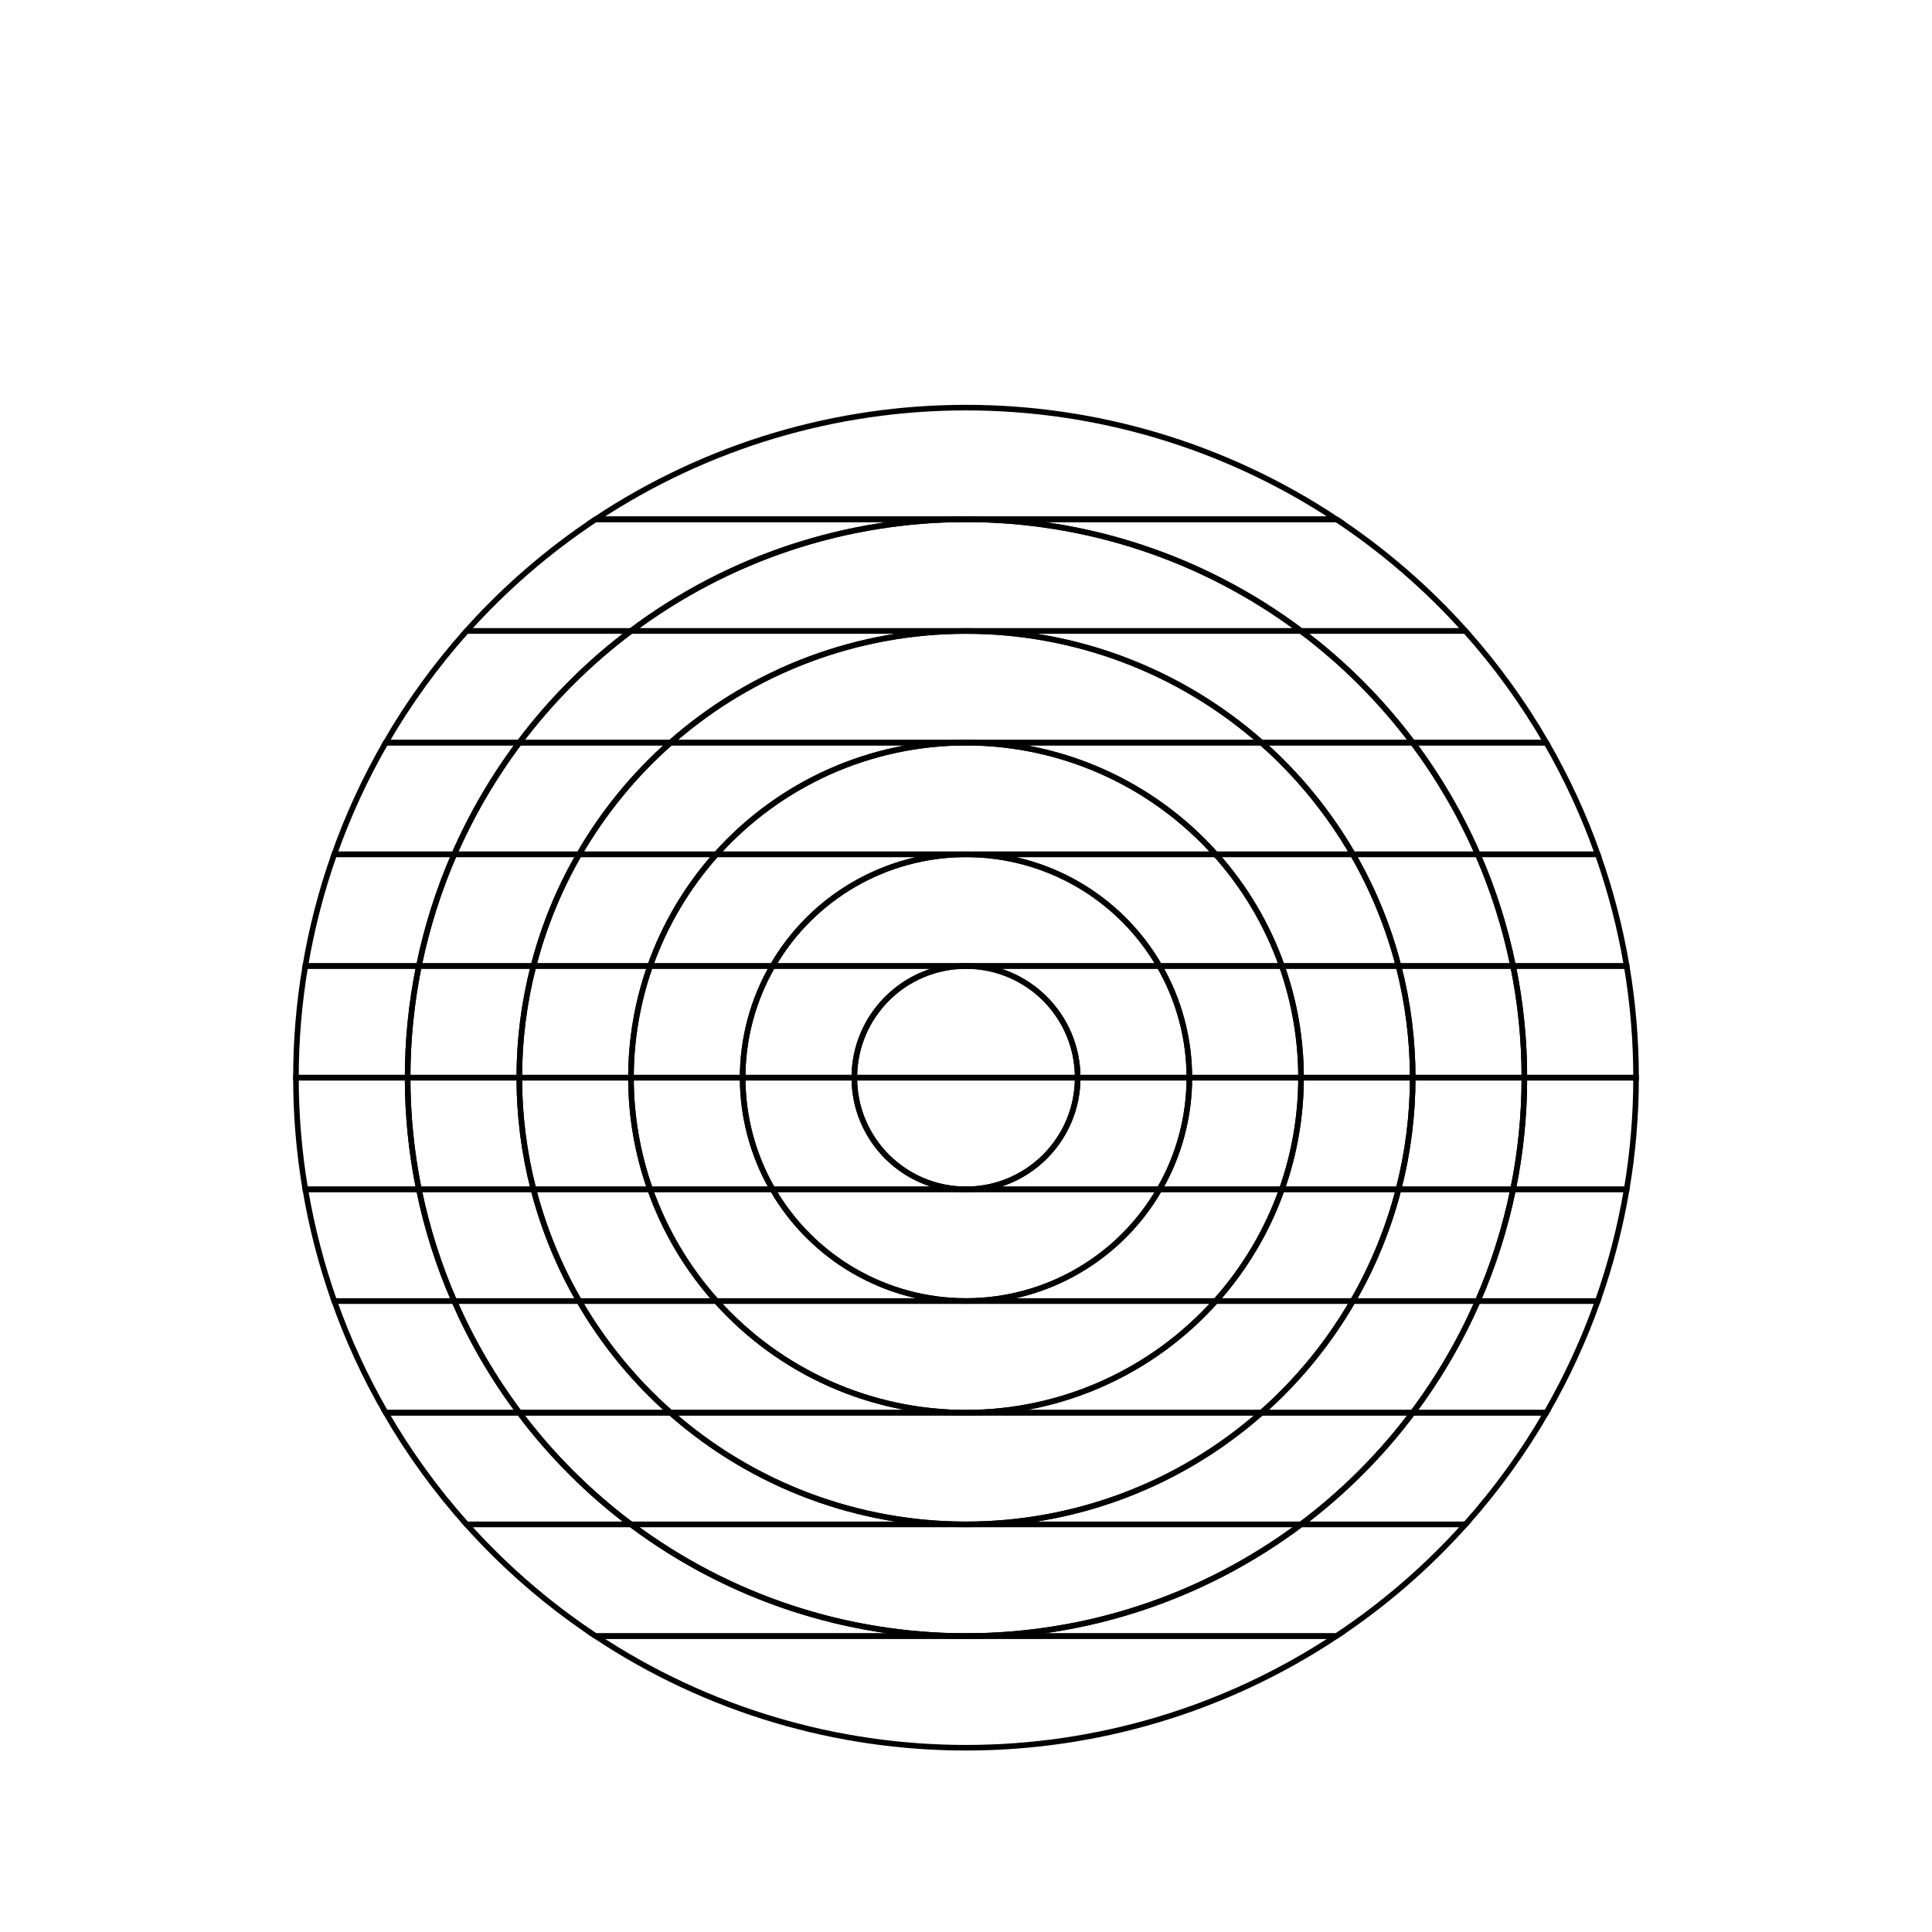
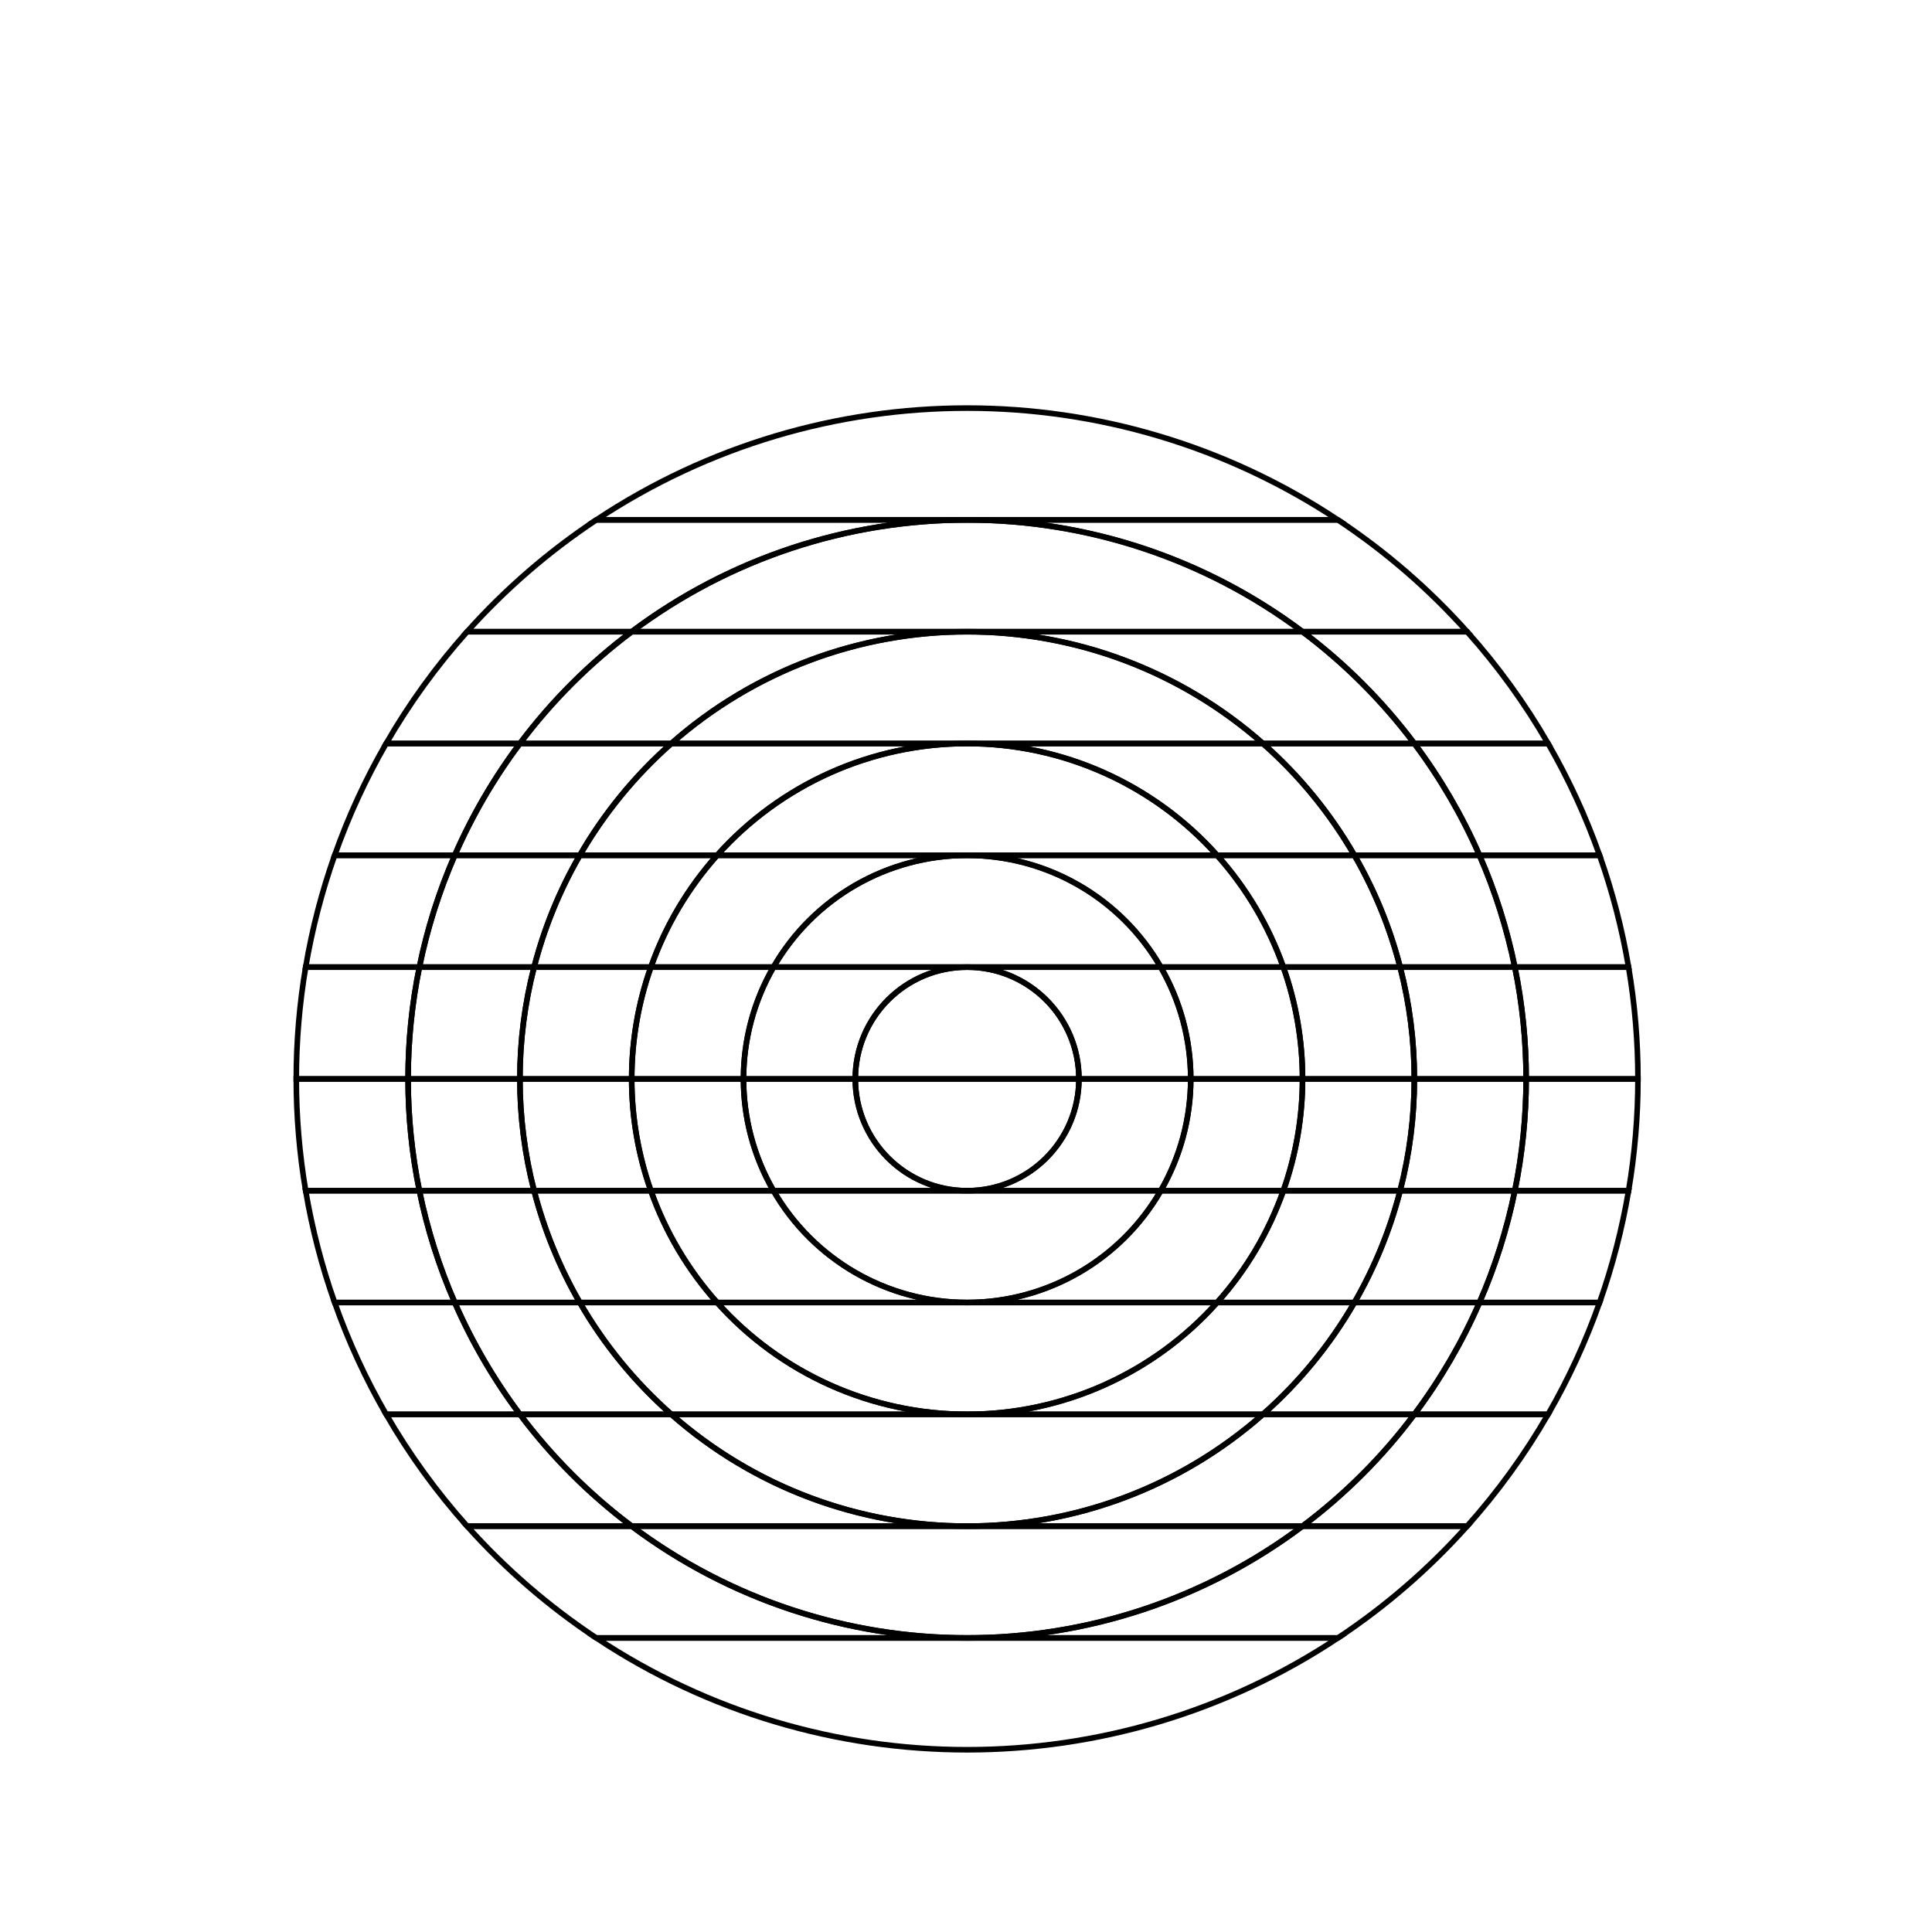
- <svg viewBox="0 0 1730 1730" style="position: absolute; top: -1px; left: 0px; width: 900px; height: 900px;">
+ <svg viewBox="0 0 1728 1728" width="1728" height="1728">
  <path id="r1c1" d="M 533.338 1465 A 600 600 0 0 0 1196.662 1465 Z" fill="none" stroke="#000" stroke-width="5" />
  <path id="r2c1" d="M 417.786 1365 A 600 600 0 0 0 533.338 1465 L 865 1465 A 500 500 0 0 1 565 1365 Z" fill="none" stroke="#000" stroke-width="5" />
  <path id="r2c2" d="M 565 1365 A 500 500 0 0 0 1165 1365 Z" fill="none" stroke="#000" stroke-width="5" />
  <path id="r2c3" d="M 1165 1365 A 500 500 0 0 1 865 1465 L 1196.662 1465 A 600 600 0 0 0 1312.214 1365 Z" fill="none" stroke="#000" stroke-width="5" />
  <path id="r3c1" d="M 345.385 1265 A 600 600 0 0 0 417.786 1365 L 565 1365 A 500 500 0 0 1 465 1265 Z" fill="none" stroke="#000" stroke-width="5" />
  <path id="r3c2" d="M 465 1265 A 500 500 0 0 0 565 1365 L 865 1365 A 400 400 0 0 1 600.425 1265 Z" fill="none" stroke="#000" stroke-width="5" />
  <path id="r3c3" d="M 600.425 1265 A 400 400 0 0 0 1129.575 1265 Z" fill="none" stroke="#000" stroke-width="5" />
  <path id="r3c4" d="M 1129.575 1265 A 400 400 0 0 1 865 1365 L 1165 1365 A 500 500 0 0 0 1265 1265 Z" fill="none" stroke="#000" stroke-width="5" />
  <path id="r3c5" d="M 1265 1265 A 500 500 0 0 1 1165 1365 L 1312.214 1365 A 600 600 0 0 0 1384.615 1265 Z" fill="none" stroke="#000" stroke-width="5" />
  <path id="r4c1" d="M 299.315 1165 A 600 600 0 0 0 345.385 1265 L 465 1265 A 500 500 0 0 1 406.742 1165 Z" fill="none" stroke="#000" stroke-width="5" />
  <path id="r4c2" d="M 406.742 1165 A 500 500 0 0 0 465 1265 L 600.425 1265 A 400 400 0 0 1 518.59 1165 Z" fill="none" stroke="#000" stroke-width="5" />
  <path id="r4c3" d="M 518.59 1165 A 400 400 0 0 0 600.425 1265 L 865 1265 A 300 300 0 0 1 641.393 1165 Z" fill="none" stroke="#000" stroke-width="5" />
  <path id="r4c4" d="M 641.393 1165 A 300 300 0 0 0 1088.607 1165 Z" fill="none" stroke="#000" stroke-width="5" />
  <path id="r4c5" d="M 1088.607 1165 A 300 300 0 0 1 865 1265 L 1129.575 1265 A 400 400 0 0 0 1211.41 1165 Z" fill="none" stroke="#000" stroke-width="5" />
  <path id="r4c6" d="M 1211.41 1165 A 400 400 0 0 1 1129.575 1265 L 1265 1265 A 500 500 0 0 0 1323.258 1165 Z" fill="none" stroke="#000" stroke-width="5" />
  <path id="r4c7" d="M 1323.258 1165 A 500 500 0 0 1 1265 1265 L 1384.615 1265 A 600 600 0 0 0 1430.685 1165 Z" fill="none" stroke="#000" stroke-width="5" />
  <path id="r5c1" d="M 273.392 1065 A 600 600 0 0 0 299.315 1165 L 406.742 1165 A 500 500 0 0 1 375.102 1065 Z" fill="none" stroke="#000" stroke-width="5" />
  <path id="r5c2" d="M 375.102 1065 A 500 500 0 0 0 406.742 1165 L 518.59 1165 A 400 400 0 0 1 477.702 1065 Z" fill="none" stroke="#000" stroke-width="5" />
  <path id="r5c3" d="M 477.702 1065 A 400 400 0 0 0 518.59 1165 L 641.393 1165 A 300 300 0 0 1 582.157 1065 Z" fill="none" stroke="#000" stroke-width="5" />
  <path id="r5c4" d="M 582.157 1065 A 300 300 0 0 0 641.393 1165 L 865 1165 A 200 200 0 0 1 691.795 1065 Z" fill="none" stroke="#000" stroke-width="5" />
  <path id="r5c5" d="M 691.795 1065 A 200 200 0 0 0 1038.205 1065 Z" fill="none" stroke="#000" stroke-width="5" />
  <path id="r5c6" d="M 1038.205 1065 A 200 200 0 0 1 865 1165 L 1088.607 1165 A 300 300 0 0 0 1147.843 1065 Z" fill="none" stroke="#000" stroke-width="5" />
  <path id="r5c7" d="M 1147.843 1065 A 300 300 0 0 1 1088.607 1165 L 1211.41 1165 A 400 400 0 0 0 1252.298 1065 Z" fill="none" stroke="#000" stroke-width="5" />
  <path id="r5c8" d="M 1252.298 1065 A 400 400 0 0 1 1211.41 1165 L 1323.258 1165 A 500 500 0 0 0 1354.898 1065 Z" fill="none" stroke="#000" stroke-width="5" />
  <path id="r5c9" d="M 1354.898 1065 A 500 500 0 0 1 1323.258 1165 L 1430.685 1165 A 600 600 0 0 0 1456.608 1065 Z" fill="none" stroke="#000" stroke-width="5" />
  <path id="r6c1" d="M 265 965 A 600 600 0 0 0 273.392 1065 L 375.102 1065 A 500 500 0 0 1 365 965 Z" fill="none" stroke="#000" stroke-width="5" />
  <path id="r6c2" d="M 365 965 A 500 500 0 0 0 375.102 1065 L 477.702 1065 A 400 400 0 0 1 465 965 Z" fill="none" stroke="#000" stroke-width="5" />
  <path id="r6c3" d="M 465 965 A 400 400 0 0 0 477.702 1065 L 582.157 1065 A 300 300 0 0 1 565 965 Z" fill="none" stroke="#000" stroke-width="5" />
  <path id="r6c4" d="M 565 965 A 300 300 0 0 0 582.157 1065 L 691.795 1065 A 200 200 0 0 1 665 965 Z" fill="none" stroke="#000" stroke-width="5" />
  <path id="r6c5" d="M 665 965 A 200 200 0 0 0 691.795 1065 L 865 1065 A 100 100 0 0 1 765 965 Z" fill="none" stroke="#000" stroke-width="5" />
  <path id="r6c6" d="M 765 965 A 100 100 0 0 0 965 965 Z" fill="none" stroke="#000" stroke-width="5" />
  <path id="r6c7" d="M 965 965 A 100 100 0 0 1 865 1065 L 1038.205 1065 A 200 200 0 0 0 1065 965 Z" fill="none" stroke="#000" stroke-width="5" />
  <path id="r6c8" d="M 1065 965 A 200 200 0 0 1 1038.205 1065 L 1147.843 1065 A 300 300 0 0 0 1165 965 Z" fill="none" stroke="#000" stroke-width="5" />
  <path id="r6c9" d="M 1165 965 A 300 300 0 0 1 1147.843 1065 L 1252.298 1065 A 400 400 0 0 0 1265 965 Z" fill="none" stroke="#000" stroke-width="5" />
  <path id="r6c10" d="M 1265 965 A 400 400 0 0 1 1252.298 1065 L 1354.898 1065 A 500 500 0 0 0 1365 965 Z" fill="none" stroke="#000" stroke-width="5" />
  <path id="r6c11" d="M 1365 965 A 500 500 0 0 1 1354.898 1065 L 1456.608 1065 A 600 600 0 0 0 1465 965 Z" fill="none" stroke="#000" stroke-width="5" />
  <path id="r7c1" d="M 273.392 865 A 600 600 0 0 0 265 965 L 365 965 A 500 500 0 0 1 375.102 865 Z" fill="none" stroke="#000" stroke-width="5" />
  <path id="r7c2" d="M 375.102 865 A 500 500 0 0 0 365 965 L 465 965 A 400 400 0 0 1 477.702 865 Z" fill="none" stroke="#000" stroke-width="5" />
  <path id="r7c3" d="M 477.702 865 A 400 400 0 0 0 465 965 L 565 965 A 300 300 0 0 1 582.157 865 Z" fill="none" stroke="#000" stroke-width="5" />
  <path id="r7c4" d="M 582.157 865 A 300 300 0 0 0 565 965 L 665 965 A 200 200 0 0 1 691.795 865 Z" fill="none" stroke="#000" stroke-width="5" />
  <path id="r7c5" d="M 691.795 865 A 200 200 0 0 0 665 965 L 765 965 A 100 100 0 0 1 865 865 Z" fill="none" stroke="#000" stroke-width="5" />
  <path id="r7c6" d="M 765 965 A 100 100 0 0 1 965 965 Z" fill="none" stroke="#000" stroke-width="5" />
  <path id="r7c7" d="M 865 865 A 100 100 0 0 1 965 965 L 1065 965 A 200 200 0 0 0 1038.205 865 Z" fill="none" stroke="#000" stroke-width="5" />
  <path id="r7c8" d="M 1038.205 865 A 200 200 0 0 1 1065 965 L 1165 965 A 300 300 0 0 0 1147.843 865 Z" fill="none" stroke="#000" stroke-width="5" />
  <path id="r7c9" d="M 1147.843 865 A 300 300 0 0 1 1165 965 L 1265 965 A 400 400 0 0 0 1252.298 865 Z" fill="none" stroke="#000" stroke-width="5" />
  <path id="r7c10" d="M 1252.298 865 A 400 400 0 0 1 1265 965 L 1365 965 A 500 500 0 0 0 1354.898 865 Z" fill="none" stroke="#000" stroke-width="5" />
  <path id="r7c11" d="M 1354.898 865 A 500 500 0 0 1 1365 965 L 1465 965 A 600 600 0 0 0 1456.608 865 Z" fill="none" stroke="#000" stroke-width="5" />
  <path id="r8c1" d="M 299.315 765 A 600 600 0 0 0 273.392 865 L 375.102 865 A 500 500 0 0 1 406.742 765 Z" fill="none" stroke="#000" stroke-width="5" />
  <path id="r8c2" d="M 406.742 765 A 500 500 0 0 0 375.102 865 L 477.702 865 A 400 400 0 0 1 518.59 765 Z" fill="none" stroke="#000" stroke-width="5" />
  <path id="r8c3" d="M 518.59 765 A 400 400 0 0 0 477.702 865 L 582.157 865 A 300 300 0 0 1 641.393 765 Z" fill="none" stroke="#000" stroke-width="5" />
  <path id="r8c4" d="M 641.393 765 A 300 300 0 0 0 582.157 865 L 691.795 865 A 200 200 0 0 1 865 765 Z" fill="none" stroke="#000" stroke-width="5" />
  <path id="r8c5" d="M 691.795 865 A 200 200 0 0 1 1038.205 865 Z" fill="none" stroke="#000" stroke-width="5" />
  <path id="r8c6" d="M 865 765 A 200 200 0 0 1 1038.205 865 L 1147.843 865 A 300 300 0 0 0 1088.607 765 Z" fill="none" stroke="#000" stroke-width="5" />
  <path id="r8c7" d="M 1088.607 765 A 300 300 0 0 1 1147.843 865 L 1252.298 865 A 400 400 0 0 0 1211.41 765 Z" fill="none" stroke="#000" stroke-width="5" />
  <path id="r8c8" d="M 1211.41 765 A 400 400 0 0 1 1252.298 865 L 1354.898 865 A 500 500 0 0 0 1323.258 765 Z" fill="none" stroke="#000" stroke-width="5" />
  <path id="r8c9" d="M 1323.258 765 A 500 500 0 0 1 1354.898 865 L 1456.608 865 A 600 600 0 0 0 1430.685 765 Z" fill="none" stroke="#000" stroke-width="5" />
  <path id="r9c1" d="M 345.385 665 A 600 600 0 0 0 299.315 765 L 406.742 765 A 500 500 0 0 1 465 665 Z" fill="none" stroke="#000" stroke-width="5" />
  <path id="r9c2" d="M 465 665 A 500 500 0 0 0 406.742 765 L 518.59 765 A 400 400 0 0 1 600.425 665 Z" fill="none" stroke="#000" stroke-width="5" />
  <path id="r9c3" d="M 600.425 665 A 400 400 0 0 0 518.59 765 L 641.393 765 A 300 300 0 0 1 865 665 Z" fill="none" stroke="#000" stroke-width="5" />
  <path id="r9c4" d="M 641.393 765 A 300 300 0 0 1 1088.607 765 Z" fill="none" stroke="#000" stroke-width="5" />
  <path id="r9c5" d="M 865 665 A 300 300 0 0 1 1088.607 765 L 1211.41 765 A 400 400 0 0 0 1129.575 665 Z" fill="none" stroke="#000" stroke-width="5" />
  <path id="r9c6" d="M 1129.575 665 A 400 400 0 0 1 1211.41 765 L 1323.258 765 A 500 500 0 0 0 1265 665 Z" fill="none" stroke="#000" stroke-width="5" />
  <path id="r9c7" d="M 1265 665 A 500 500 0 0 1 1323.258 765 L 1430.685 765 A 600 600 0 0 0 1384.615 665 Z" fill="none" stroke="#000" stroke-width="5" />
  <path id="r10c1" d="M 417.786 565 A 600 600 0 0 0 345.385 665 L 465 665 A 500 500 0 0 1 565 565 Z" fill="none" stroke="#000" stroke-width="5" />
  <path id="r10c2" d="M 565 565 A 500 500 0 0 0 465 665 L 600.425 665 A 400 400 0 0 1 865 565 Z" fill="none" stroke="#000" stroke-width="5" />
  <path id="r10c3" d="M 600.425 665 A 400 400 0 0 1 1129.575 665 Z" fill="none" stroke="#000" stroke-width="5" />
  <path id="r10c4" d="M 865 565 A 400 400 0 0 1 1129.575 665 L 1265 665 A 500 500 0 0 0 1165 565 Z" fill="none" stroke="#000" stroke-width="5" />
  <path id="r10c5" d="M 1165 565 A 500 500 0 0 1 1265 665 L 1384.615 665 A 600 600 0 0 0 1312.214 565 Z" fill="none" stroke="#000" stroke-width="5" />
  <path id="r11c1" d="M 533.338 465 A 600 600 0 0 0 417.786 565 L 565 565 A 500 500 0 0 1 865 465 Z" fill="none" stroke="#000" stroke-width="5" />
  <path id="r11c2" d="M 565 565 A 500 500 0 0 1 1165 565 Z" fill="none" stroke="#000" stroke-width="5" />
  <path id="r11c3" d="M 865 465 A 500 500 0 0 1 1165 565 L 1312.214 565 A 600 600 0 0 0 1196.662 465 Z" fill="none" stroke="#000" stroke-width="5" />
  <path id="r12c1" d="M 533.338 465 A 600 600 0 0 1 1196.662 465 Z" fill="none" stroke="#000" stroke-width="5" />
</svg>
